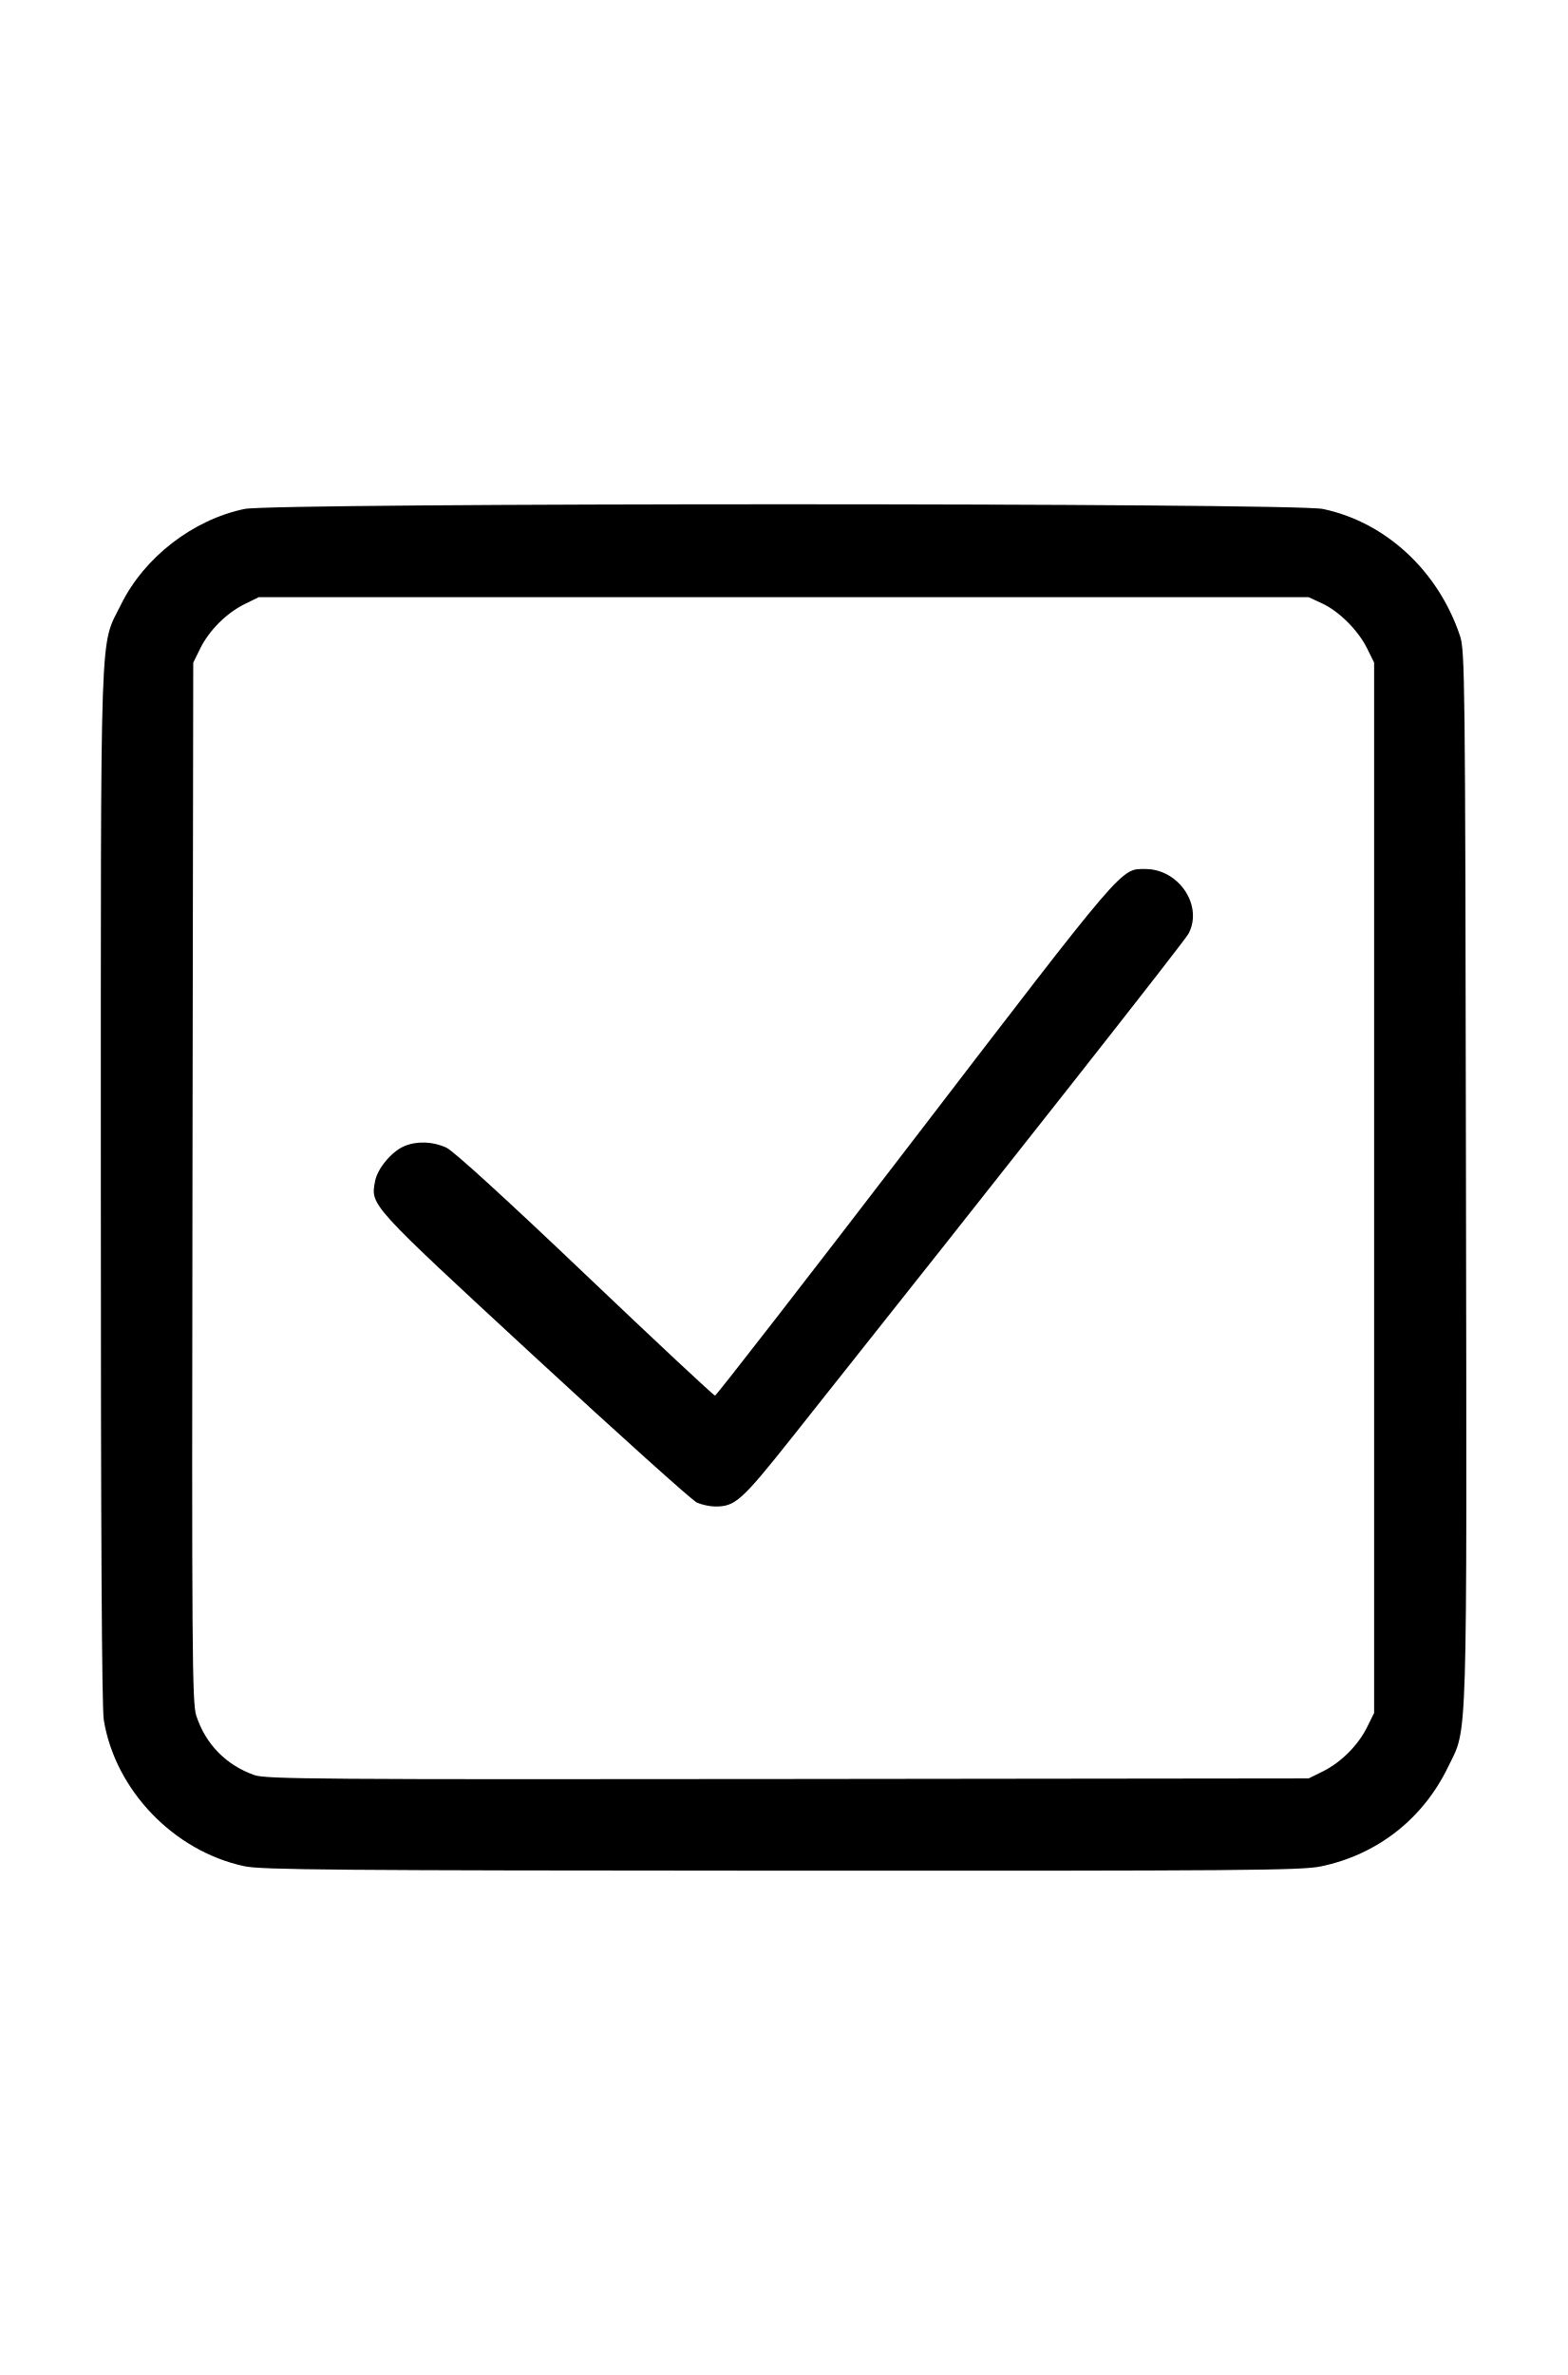
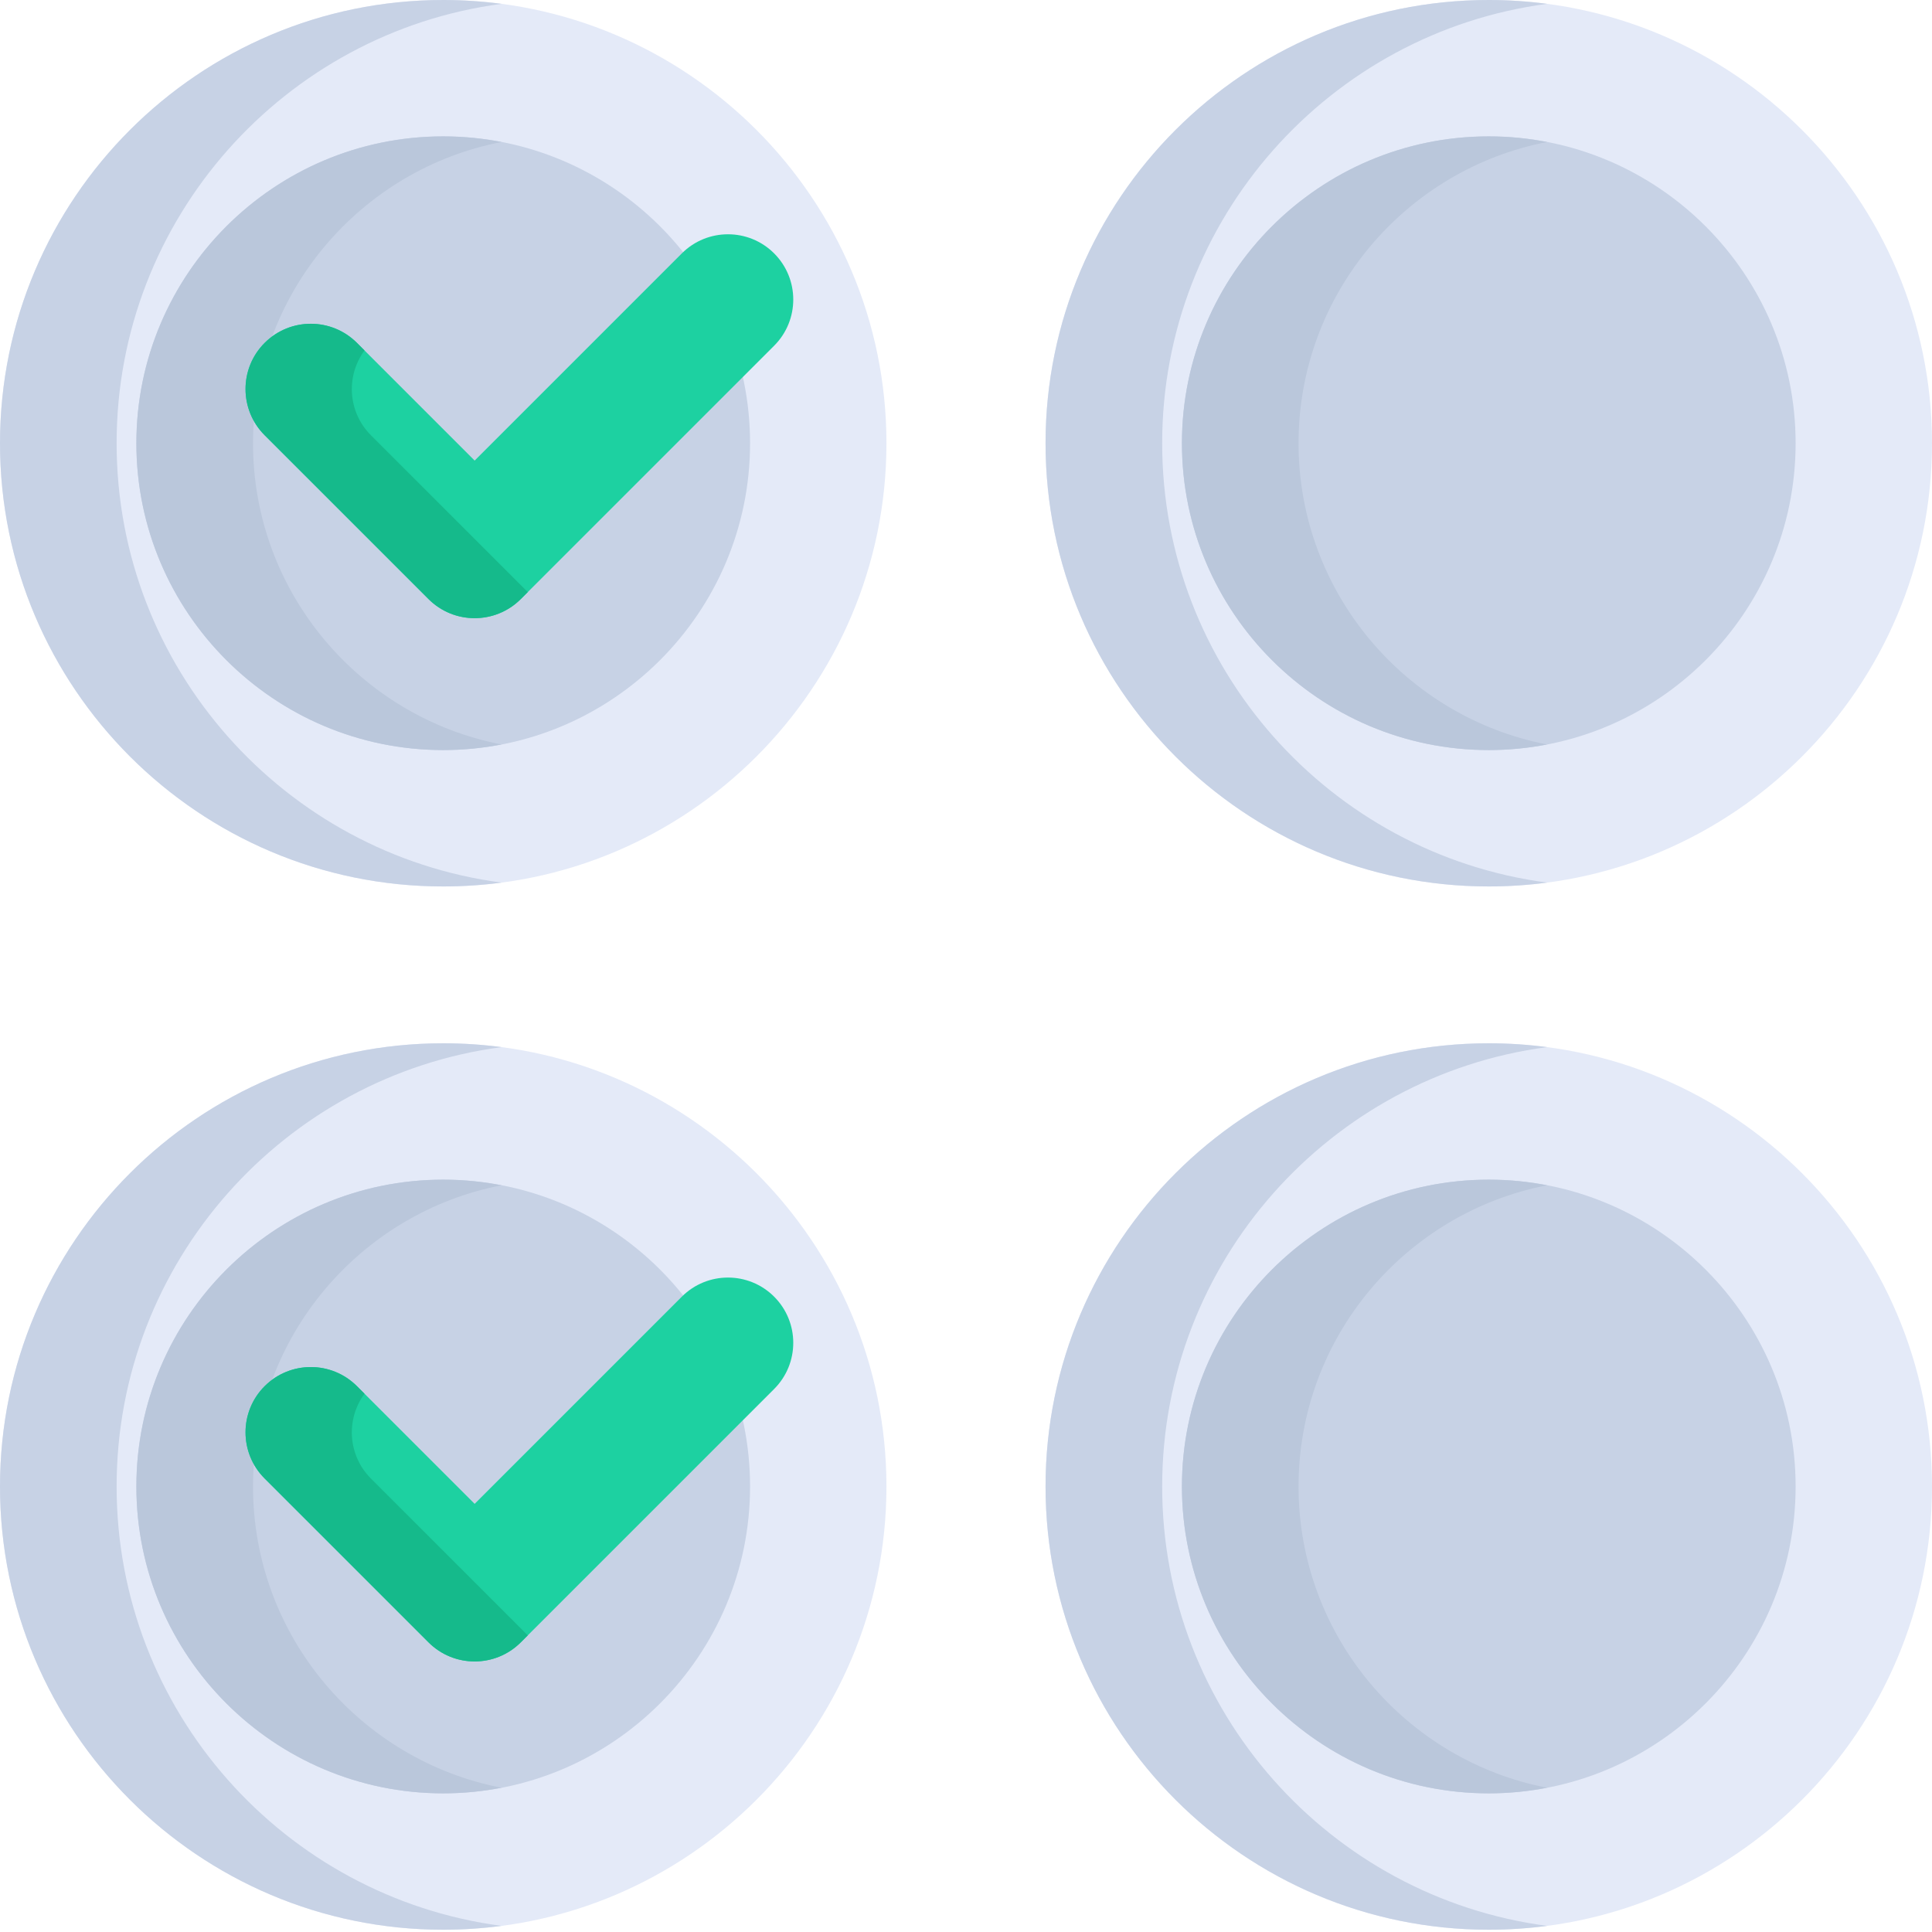
- <svg xmlns="http://www.w3.org/2000/svg" width="155.436mm" height="235.49mm" viewBox="0 0 550.756 834.415" id="svg2" version="1.1">
-   <defs id="defs4" />
-   <g id="layer1" transform="translate(-714.2103,-820.6366)">
-     <path style="fill:#000000" d="m 800.121,1476.305 c -24.797,-5.263 -45.434,-26.719 -49.439,-51.403 -0.701,-4.322 -1.043,-66.322 -1.037,-187.949 0.011,-202.365 -0.47,-188.585 7.113,-203.966 8.161,-16.554 25.205,-29.735 43.362,-33.534 10.519,-2.201 368.481,-2.201 379,0 22.008,4.605 40.496,21.691 48.154,44.501 1.764,5.256 1.859,13.685 2.125,190 0.31,204.877 0.667,193.1 -6.3,207.5 -8.838,18.268 -24.927,30.826 -44.733,34.917 -6.833,1.411 -27.328,1.574 -189.454,1.501 -156.782,-0.07 -182.755,-0.286 -188.792,-1.567 z m 379,-33.328 c 6.375,-3.157 12.367,-9.149 15.524,-15.524 l 2.476,-5 0,-184.5 0,-184.5 -2.448,-4.974 c -3.128,-6.356 -9.854,-13.083 -15.856,-15.856 l -4.696,-2.17 -184.5,0 -184.5,0 -4.974,2.448 c -6.344,3.122 -12.457,9.234 -15.578,15.578 l -2.448,4.974 -0.271,182.5 c -0.246,165.216 -0.12,182.968 1.332,187.439 3.246,9.997 10.491,17.404 20.445,20.898 4.04,1.418 23.026,1.557 187.495,1.37 l 183,-0.208 5,-2.476 z m -220,-94.44 c -1.65,-0.736 -27.3,-23.781 -57,-51.211 -58.333,-53.874 -57.697,-53.176 -56.1,-61.691 0.84,-4.475 5.848,-10.469 10.302,-12.33 4.465,-1.866 10.052,-1.655 14.798,0.559 2.474,1.154 21.081,18.128 48.758,44.478 24.617,23.437 45.142,42.612 45.612,42.612 0.47,0 32.079,-40.719 70.242,-90.487 74.304,-96.898 72.26,-94.513 80.991,-94.513 11.809,0 20.415,12.933 15.145,22.761 -1.458,2.72 -62.494,80.235 -139.026,176.565 -18.116,22.802 -20.253,24.721 -27.44,24.635 -1.805,-0.022 -4.632,-0.641 -6.282,-1.377 z" id="path4222" />
-   </g>
+ <svg xmlns="http://www.w3.org/2000/svg" height="512pt" viewBox="0 0 512 512" width="512pt">
+   <path d="m117.461 234.918c-64.77 0-117.461-52.691-117.461-117.457 0-64.77 52.691-117.461 117.461-117.461 64.766 0 117.457 52.691 117.457 117.461 0 64.766-52.691 117.457-117.457 117.457zm0 0" fill="#e4eaf8" />
+   <path d="m30.906 117.461c0-59.531 44.516-108.855 102.008-116.441-5.059-.668-10.219-1.02-15.453-1.02-64.77 0-117.461 52.691-117.461 117.461 0 64.766 52.691 117.457 117.461 117.457 5.234 0 10.395-.352 15.453-1.02-57.492-7.586-102.008-56.91-102.008-116.438zm0 0" fill="#c7d2e5" />
+   <path d="m117.461 36.141c-44.84 0-81.32 36.48-81.32 81.32 0 44.836 36.48 81.316 81.32 81.316 44.836 0 81.316-36.48 81.316-81.316 0-44.84-36.48-81.32-81.316-81.32zm0 0" fill="#c7d2e5" />
+   <path d="m67.051 117.461c0-39.555 28.391-72.59 65.863-79.828-5.008-.969-10.172-1.492-15.453-1.492-44.84 0-81.32 36.48-81.32 81.32 0 44.84 36.48 81.316 81.32 81.316 5.281 0 10.445-.523 15.453-1.492-37.473-7.242-65.863-40.273-65.863-79.824zm0 0" fill="#bac7db" />
+   <path d="m117.461 511.398c-64.77 0-117.461-52.691-117.461-117.461 0-64.766 52.691-117.457 117.461-117.457 64.766 0 117.457 52.691 117.457 117.457 0 64.77-52.691 117.461-117.457 117.461zm0 0" fill="#e4eaf8" />
+   <path d="m30.906 393.938c0-59.527 44.516-108.852 102.008-116.441-5.059-.668-10.219-1.016-15.453-1.016-64.77 0-117.461 52.691-117.461 117.457 0 64.77 52.691 117.461 117.461 117.461 5.234 0 10.395-.352 15.453-1.02-57.492-7.59-102.008-56.91-102.008-116.441zm0 0" fill="#c7d2e5" />
+   <path d="m117.461 312.621c-44.84 0-81.32 36.48-81.32 81.316 0 44.84 36.48 81.32 81.32 81.32 44.836 0 81.316-36.48 81.316-81.32 0-44.836-36.48-81.316-81.316-81.316zm0 0" fill="#c7d2e5" />
+   <path d="m67.051 393.938c0-39.551 28.391-72.586 65.863-79.824-5.008-.969-10.172-1.492-15.453-1.492-44.84 0-81.32 36.48-81.32 81.32 0 44.836 36.48 81.316 81.32 81.316 5.281 0 10.445-.523 15.453-1.492-37.473-7.242-65.863-40.273-65.863-79.828zm0 0" fill="#bac7db" />
+   <path d="m113.555 158.754-43.422-43.418c-6.754-6.758-6.754-17.711 0-24.465 6.754-6.758 17.711-6.758 24.465 0l31.188 31.188 54.906-54.906c6.754-6.754 17.707-6.754 24.465 0 6.754 6.754 6.754 17.707 0 24.465l-67.141 67.137c-6.754 6.758-17.707 6.754-24.461 0zm0 0" fill="#1dd1a1" />
+   <path d="m113.555 435.234-43.422-43.418c-6.754-6.758-6.754-17.711 0-24.465 6.754-6.754 17.711-6.754 24.465 0l31.188 31.188 54.906-54.906c6.754-6.754 17.707-6.754 24.465 0 6.754 6.754 6.754 17.711 0 24.465l-67.141 67.137c-6.754 6.758-17.707 6.754-24.461 0zm0 0" fill="#1dd1a1" />
+   <path d="m98.293 115.336c-6.125-6.125-6.676-15.695-1.695-22.465l-2-2c-6.754-6.758-17.711-6.758-24.465 0-6.754 6.754-6.754 17.707 0 24.465l43.422 43.418c6.754 6.754 17.707 6.758 24.461 0l1.848-1.848zm0 0" fill="#15ba8b" />
+   <path d="m98.293 391.816c-6.125-6.125-6.676-15.695-1.695-22.465l-2-2c-6.754-6.754-17.711-6.754-24.465 0-6.754 6.754-6.754 17.707 0 24.465l43.422 43.418c6.754 6.754 17.707 6.758 24.461 0l1.848-1.848zm0 0" fill="#15ba8b" />
+   <path d="m394.539 234.918c-64.766 0-117.457-52.691-117.457-117.457 0-64.77 52.691-117.461 117.457-117.461 64.77 0 117.461 52.691 117.461 117.461 0 64.766-52.691 117.457-117.461 117.457zm0 0" fill="#e4eaf8" />
+   <path d="m307.988 117.461c0-59.531 44.516-108.855 102.004-116.441-5.059-.668-10.215-1.02-15.453-1.02-64.766 0-117.457 52.691-117.457 117.461 0 64.766 52.691 117.457 117.457 117.457 5.238 0 10.395-.352 15.453-1.02-57.488-7.586-102.004-56.91-102.004-116.438zm0 0" fill="#c7d2e5" />
+   <path d="m394.539 36.141c-44.836 0-81.316 36.48-81.316 81.32 0 44.836 36.48 81.316 81.316 81.316 44.84 0 81.32-36.48 81.32-81.316 0-44.84-36.48-81.32-81.32-81.32zm0 0" fill="#c7d2e5" />
+   <path d="m344.129 117.461c0-39.555 28.395-72.59 65.863-79.828-5.004-.969-10.168-1.492-15.453-1.492-44.84 0-81.316 36.48-81.316 81.32 0 44.84 36.477 81.316 81.316 81.316 5.285 0 10.449-.523 15.453-1.492-37.469-7.242-65.863-40.273-65.863-79.824zm0 0" fill="#bac7db" />
+   <path d="m394.539 511.398c-64.766 0-117.457-52.691-117.457-117.461 0-64.766 52.691-117.457 117.457-117.457 64.77 0 117.461 52.691 117.461 117.457 0 64.77-52.691 117.461-117.461 117.461zm0 0" fill="#e4eaf8" />
+   <path d="m307.988 393.938c0-59.527 44.516-108.852 102.004-116.441-5.059-.668-10.215-1.016-15.453-1.016-64.766 0-117.457 52.691-117.457 117.457 0 64.77 52.691 117.461 117.457 117.461 5.238 0 10.395-.352 15.453-1.02-57.488-7.59-102.004-56.91-102.004-116.441zm0 0" fill="#c7d2e5" />
+   <path d="m394.539 312.621c-44.836 0-81.316 36.48-81.316 81.316 0 44.84 36.48 81.32 81.316 81.32 44.84 0 81.32-36.48 81.32-81.32 0-44.836-36.48-81.316-81.32-81.316zm0 0" fill="#c7d2e5" />
+   <path d="m344.129 393.938c0-39.551 28.395-72.586 65.863-79.824-5.004-.969-10.168-1.492-15.453-1.492-44.84 0-81.316 36.48-81.316 81.32 0 44.836 36.477 81.316 81.316 81.316 5.285 0 10.449-.523 15.453-1.492-37.469-7.242-65.863-40.273-65.863-79.828zm0 0" fill="#bac7db" />
</svg>
